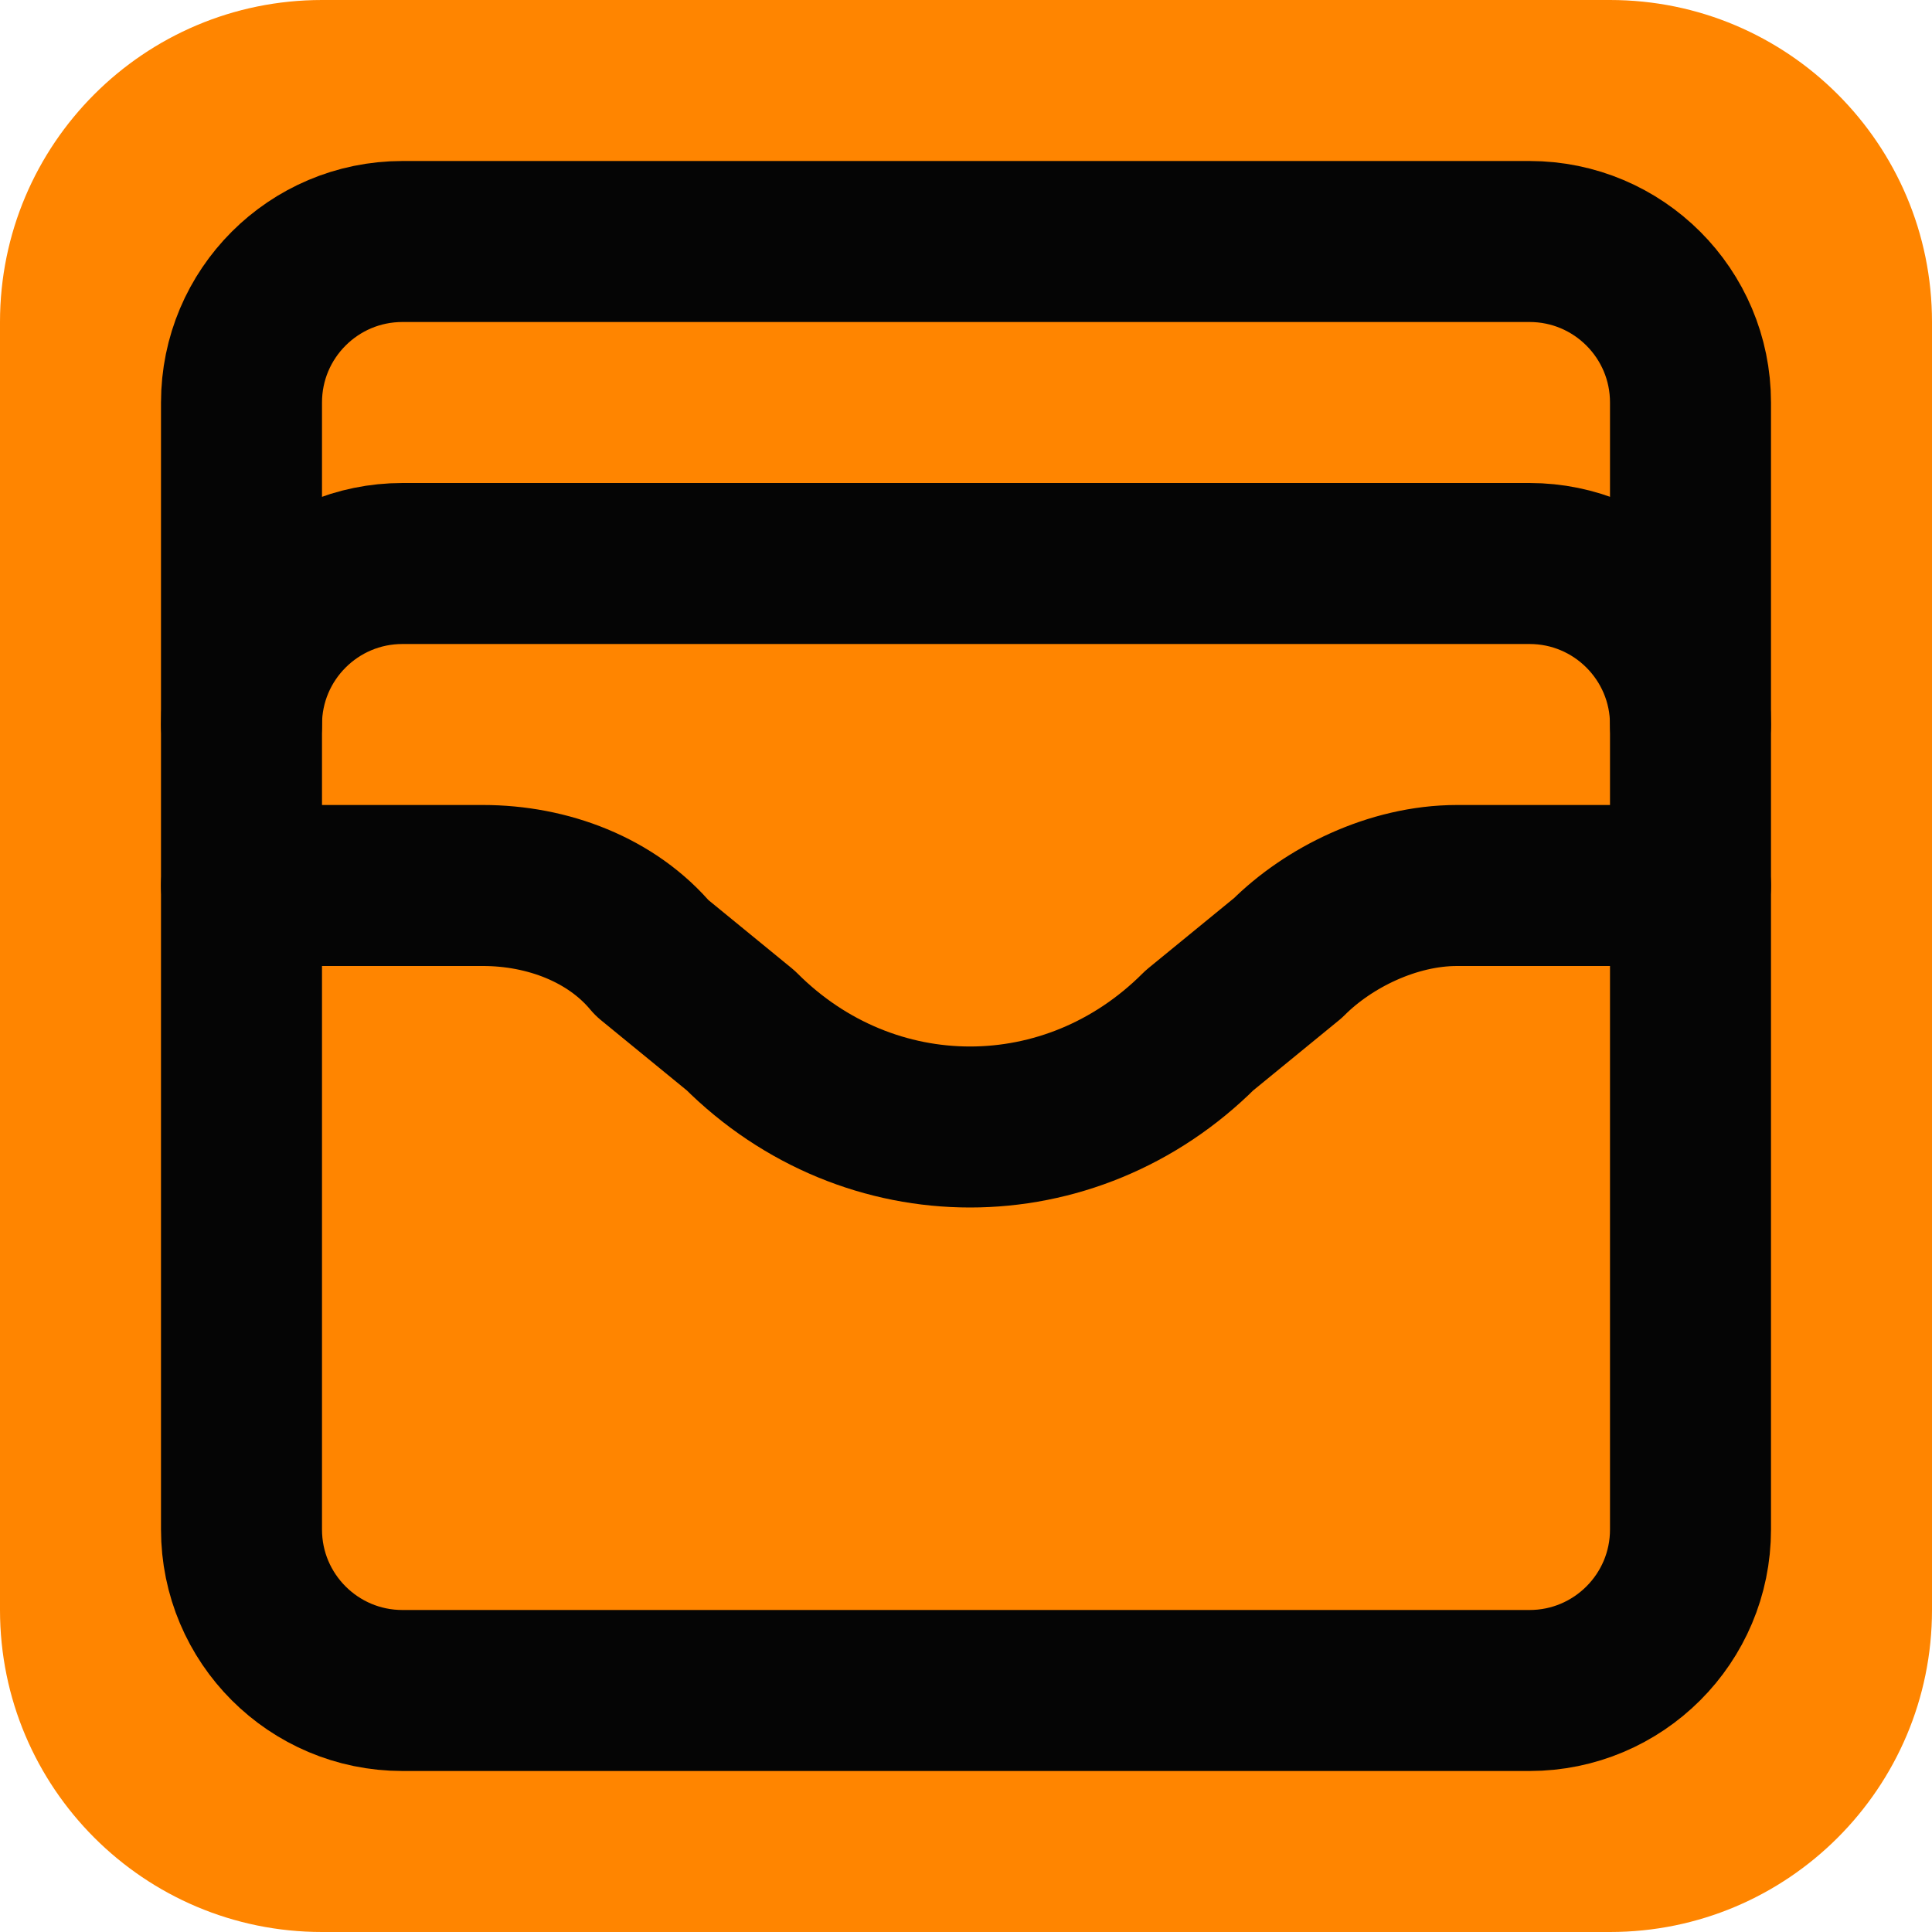
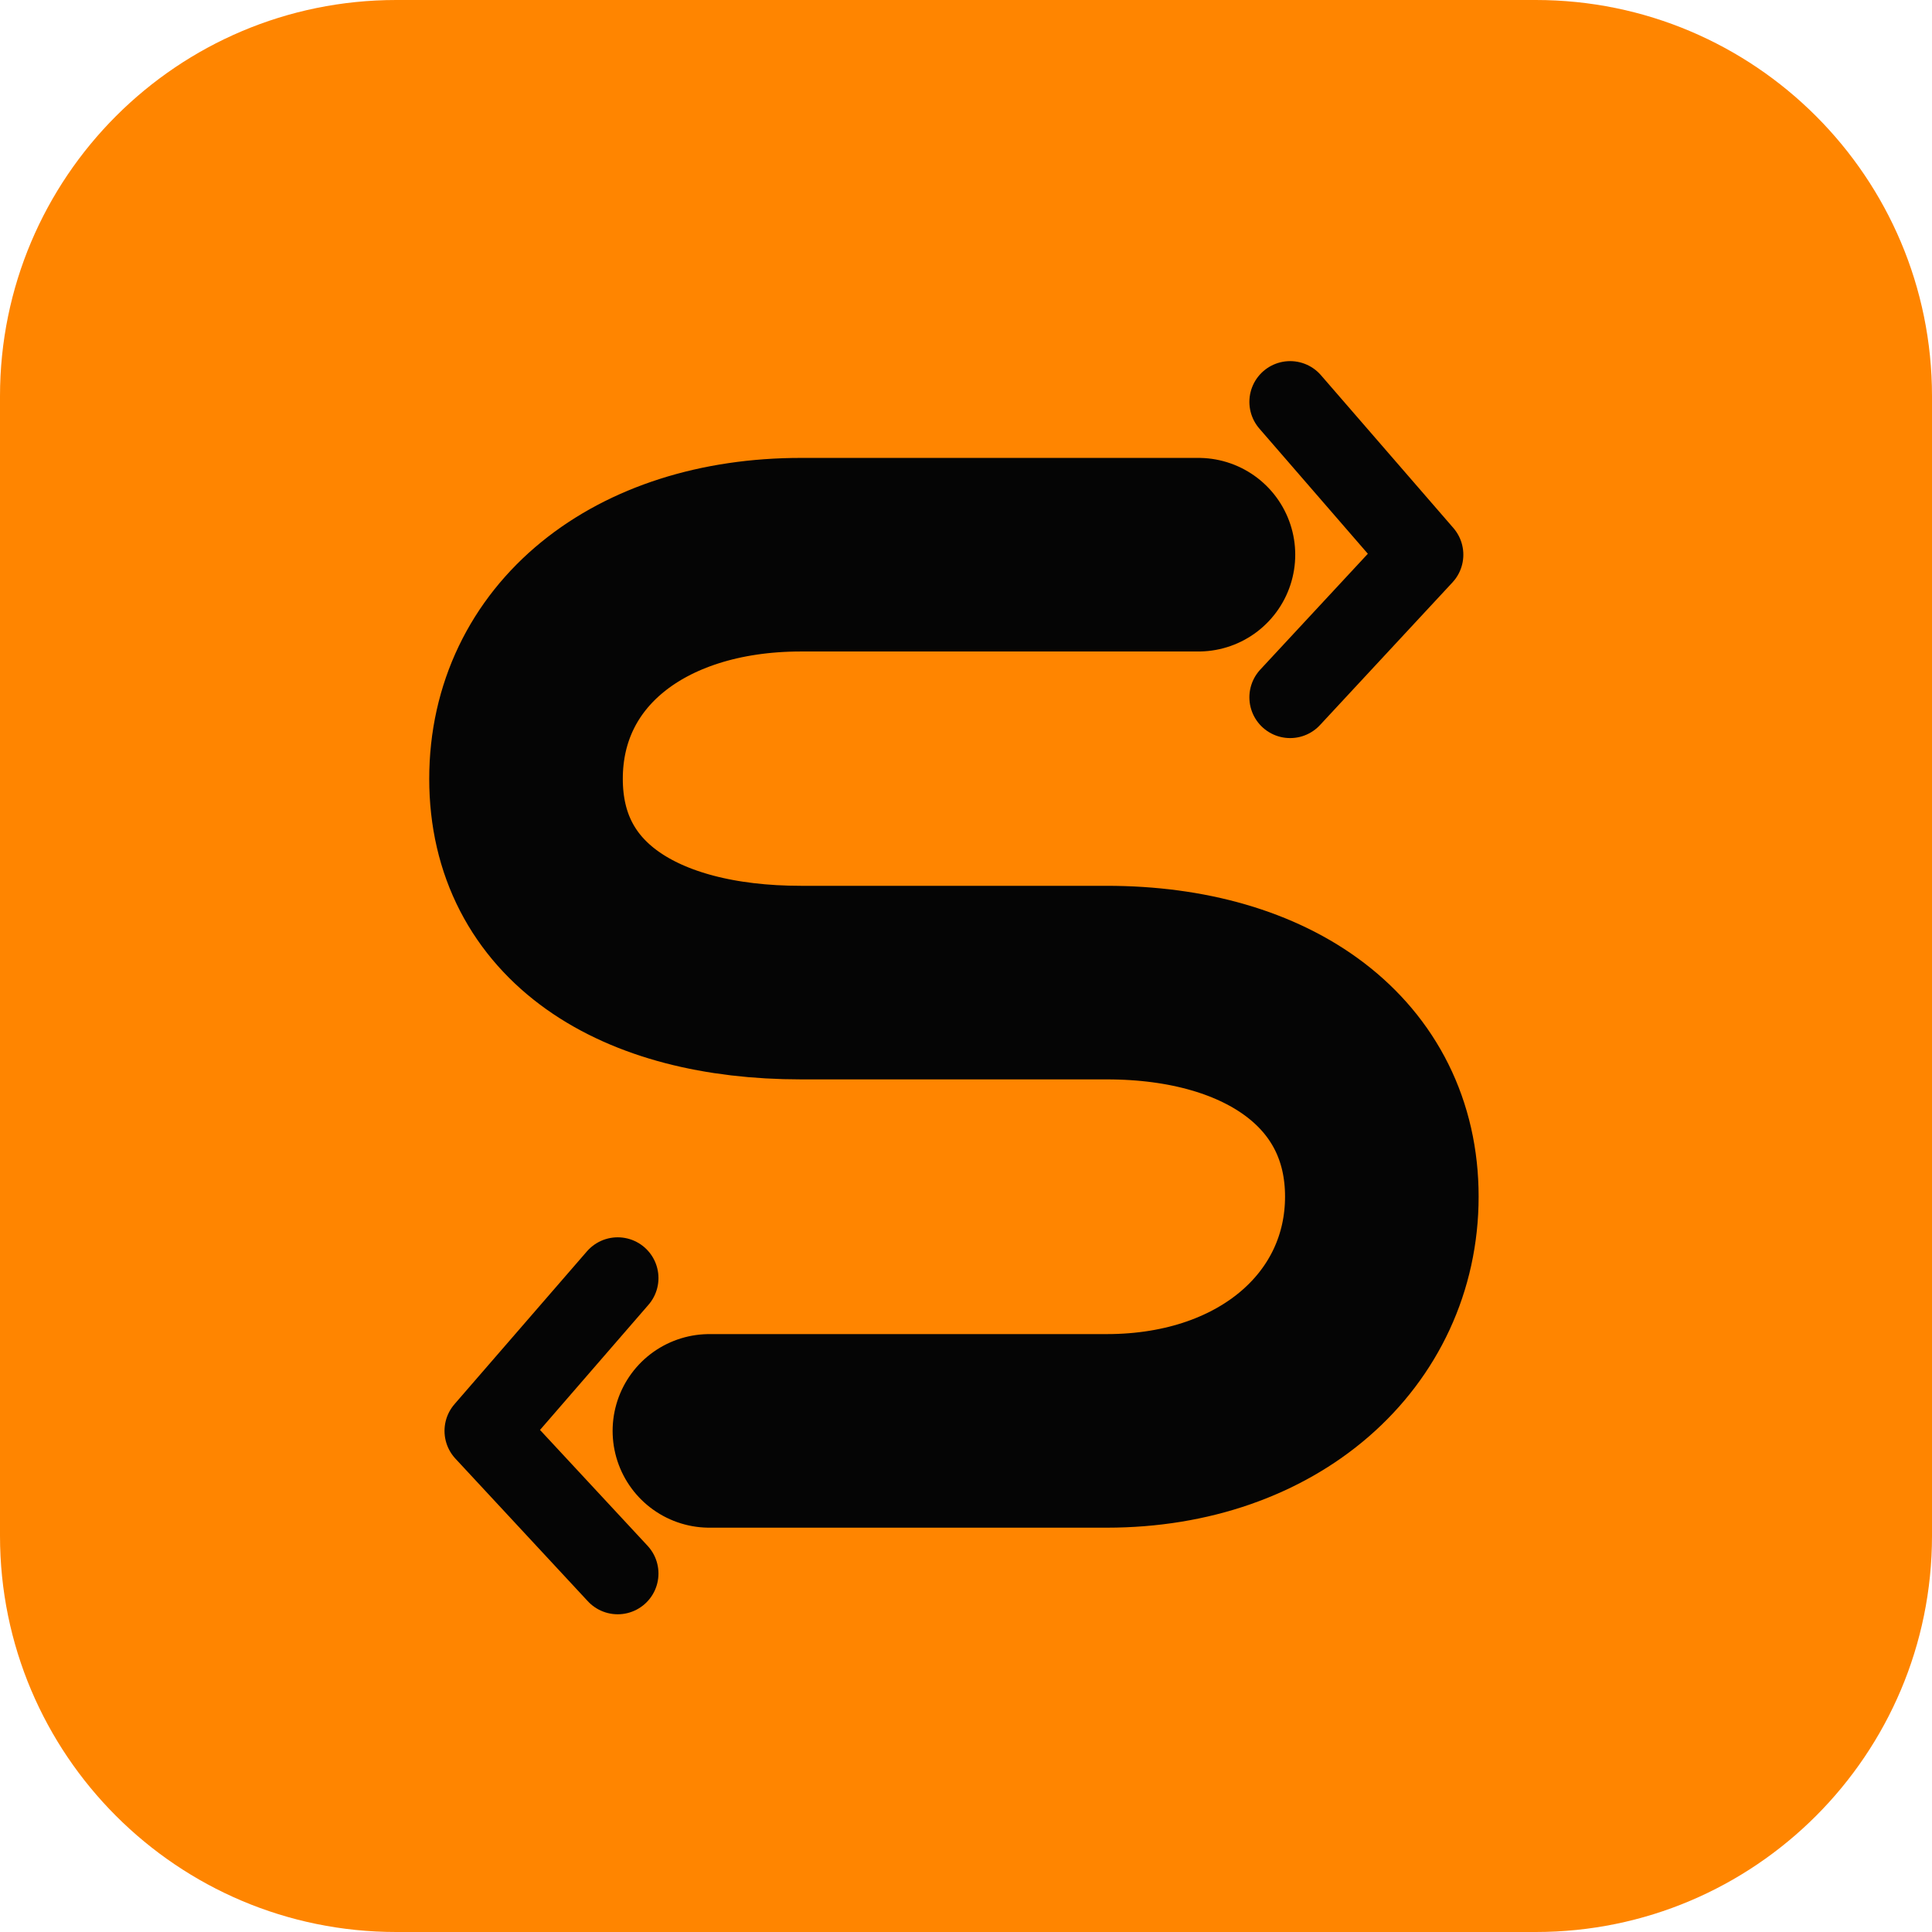
- <svg xmlns="http://www.w3.org/2000/svg" viewBox="0 0 24 24">
-   <rect width="24" height="24" rx="4" fill="#ff8500" />
-   <g stroke="#050505" stroke-width="2" stroke-linecap="round" stroke-linejoin="round" fill="none">
-     <rect width="18" height="18" x="3" y="3" rx="2" />
-     <path d="M3 9a2 2 0 0 1 2-2h14a2 2 0 0 1 2 2" />
-     <path d="M3 11h3c.8 0 1.6.3 2.1.9l1.1.9c1.6 1.6 4.1 1.6 5.7 0l1.1-.9c.5-.5 1.3-.9 2.1-.9H21" />
+ <svg xmlns="http://www.w3.org/2000/svg" width="64" height="64" viewBox="0 0 1024 1024">
+   <rect width="1024" height="1024" rx="210" fill="#ff8500" />
+   <g transform="translate(160 132) scale(5.4)" color="#050505">
+     <path d="M88 30H49c-16 0-27 9-27 22s11 20 27 20h30c16 0 27 8 27 21s-11 23-27 23H40" fill="none" stroke="currentColor" stroke-width="19" stroke-linecap="round" />
+     <path d="m31 101-13 15 13 14M97 15l13 15-13 14" fill="none" stroke="currentColor" stroke-width="8" stroke-linecap="round" stroke-linejoin="round" />
  </g>
</svg>
